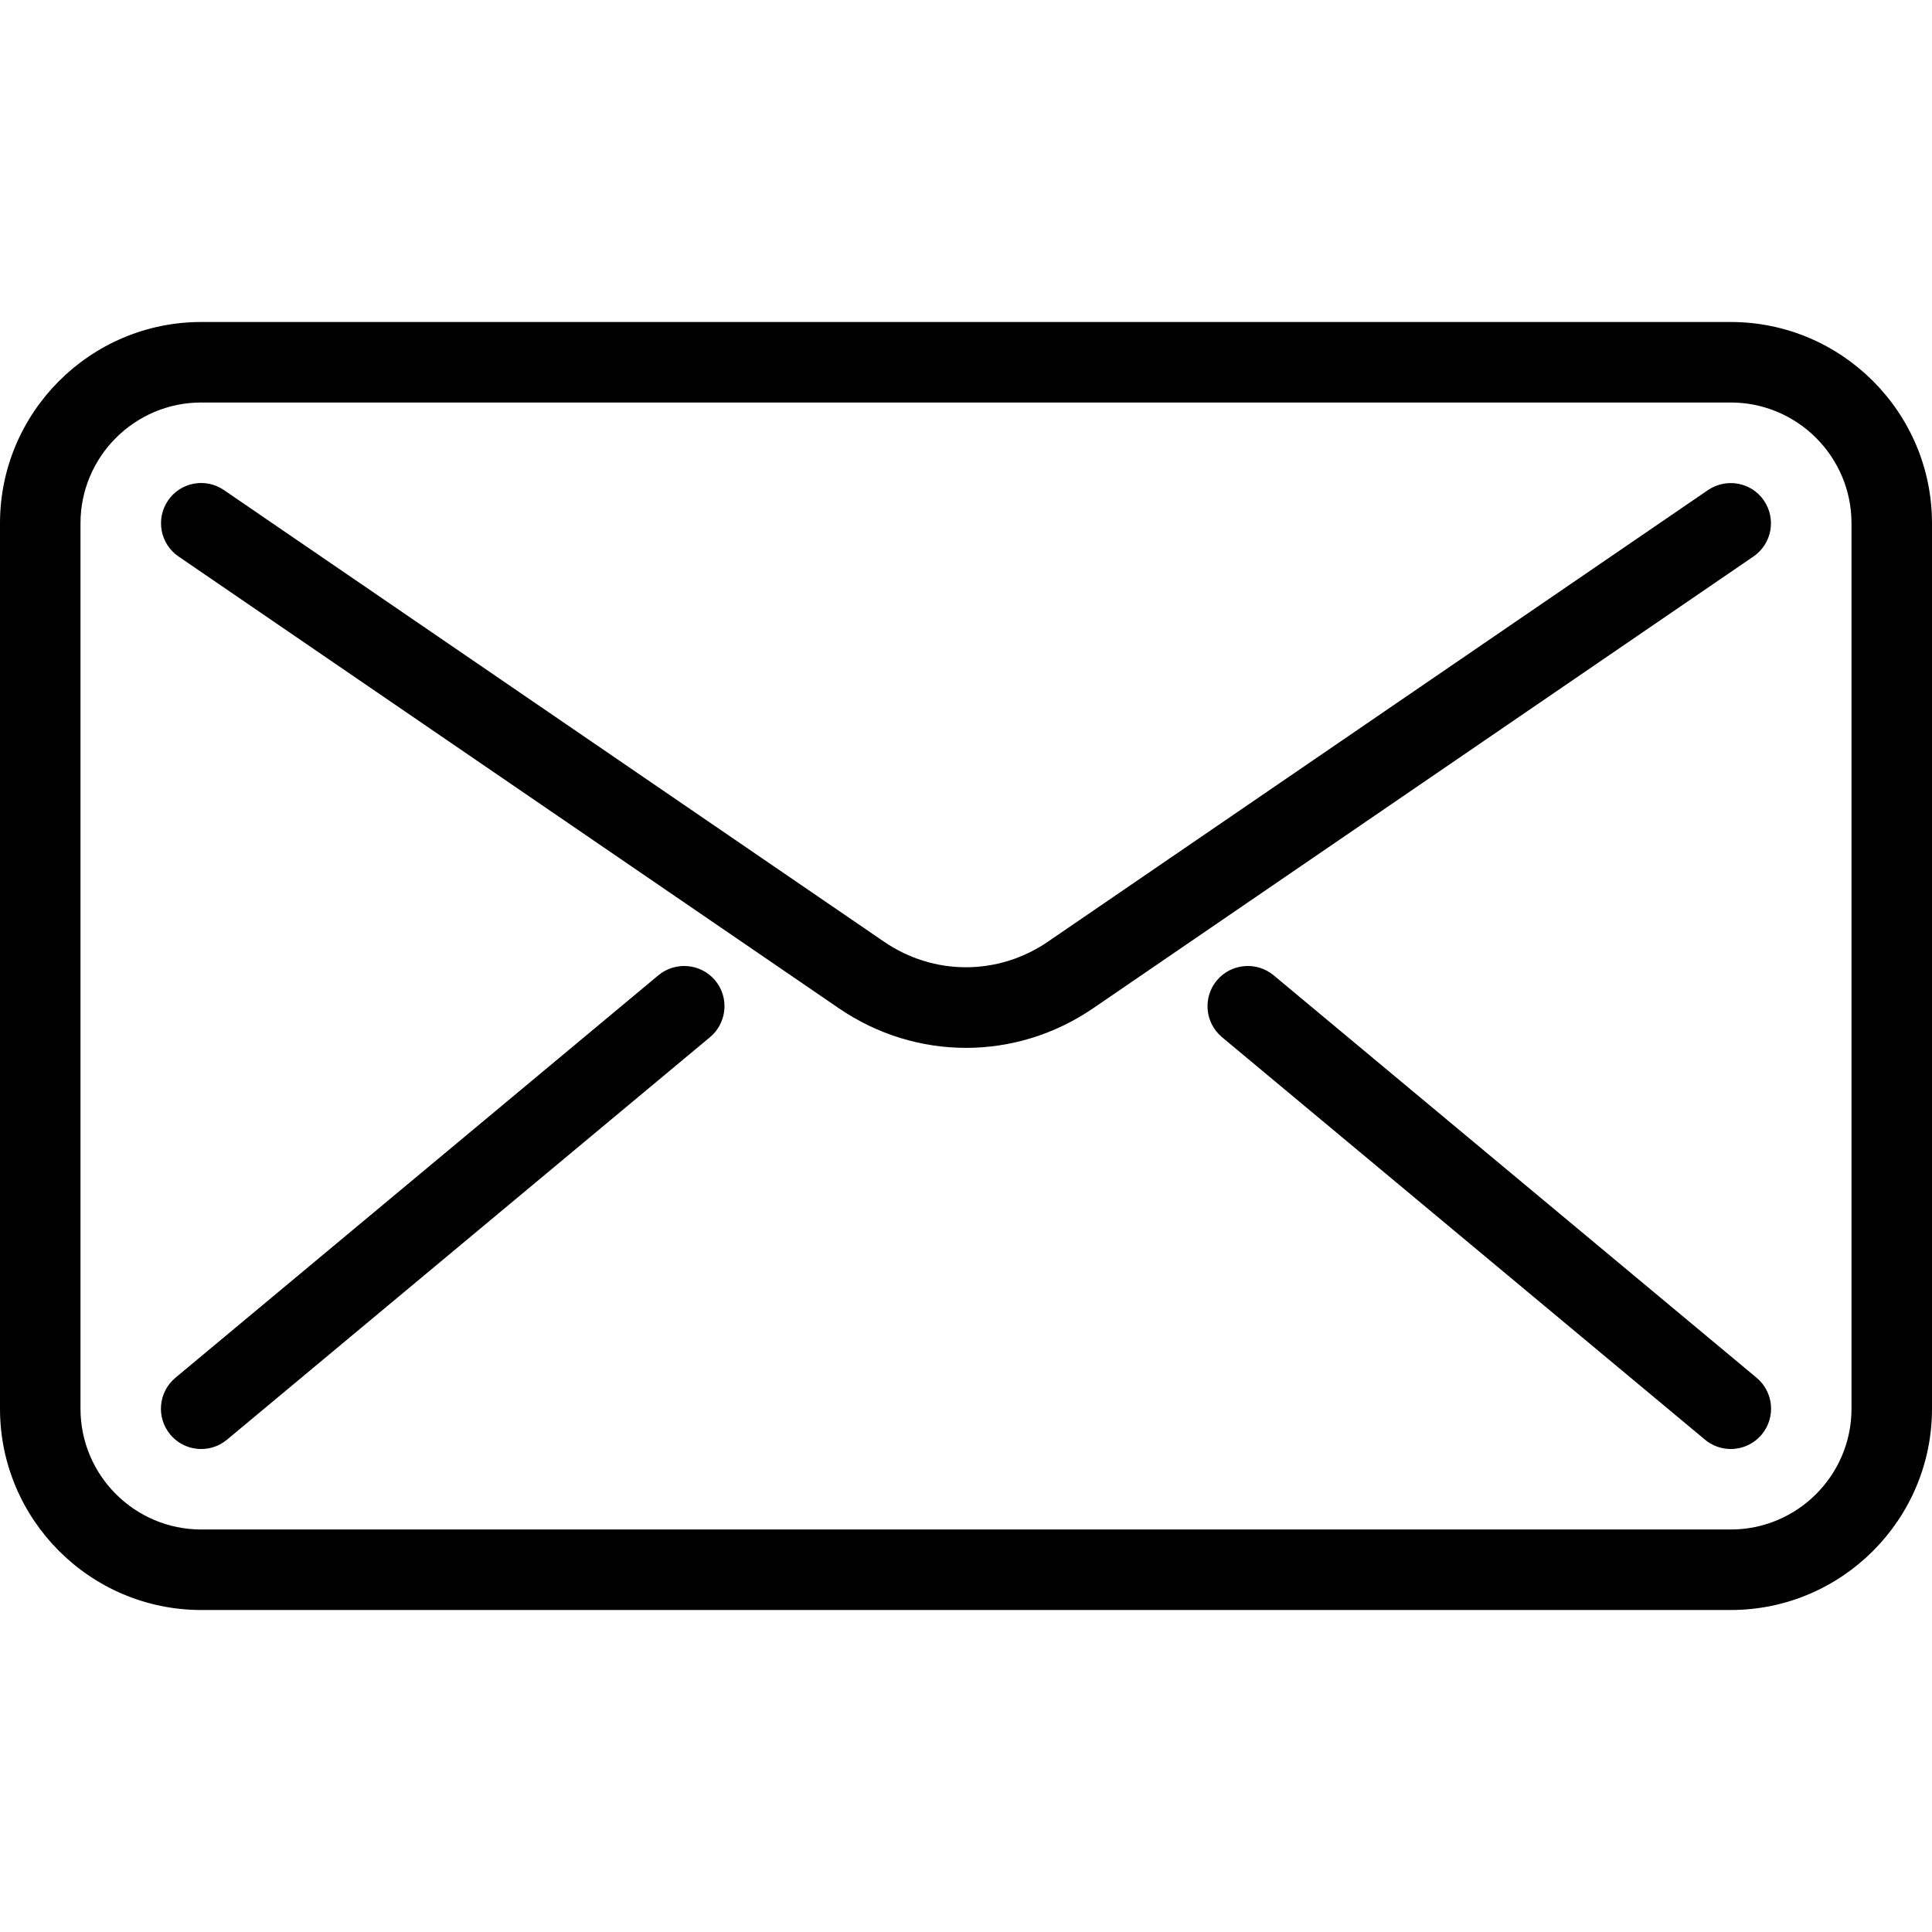
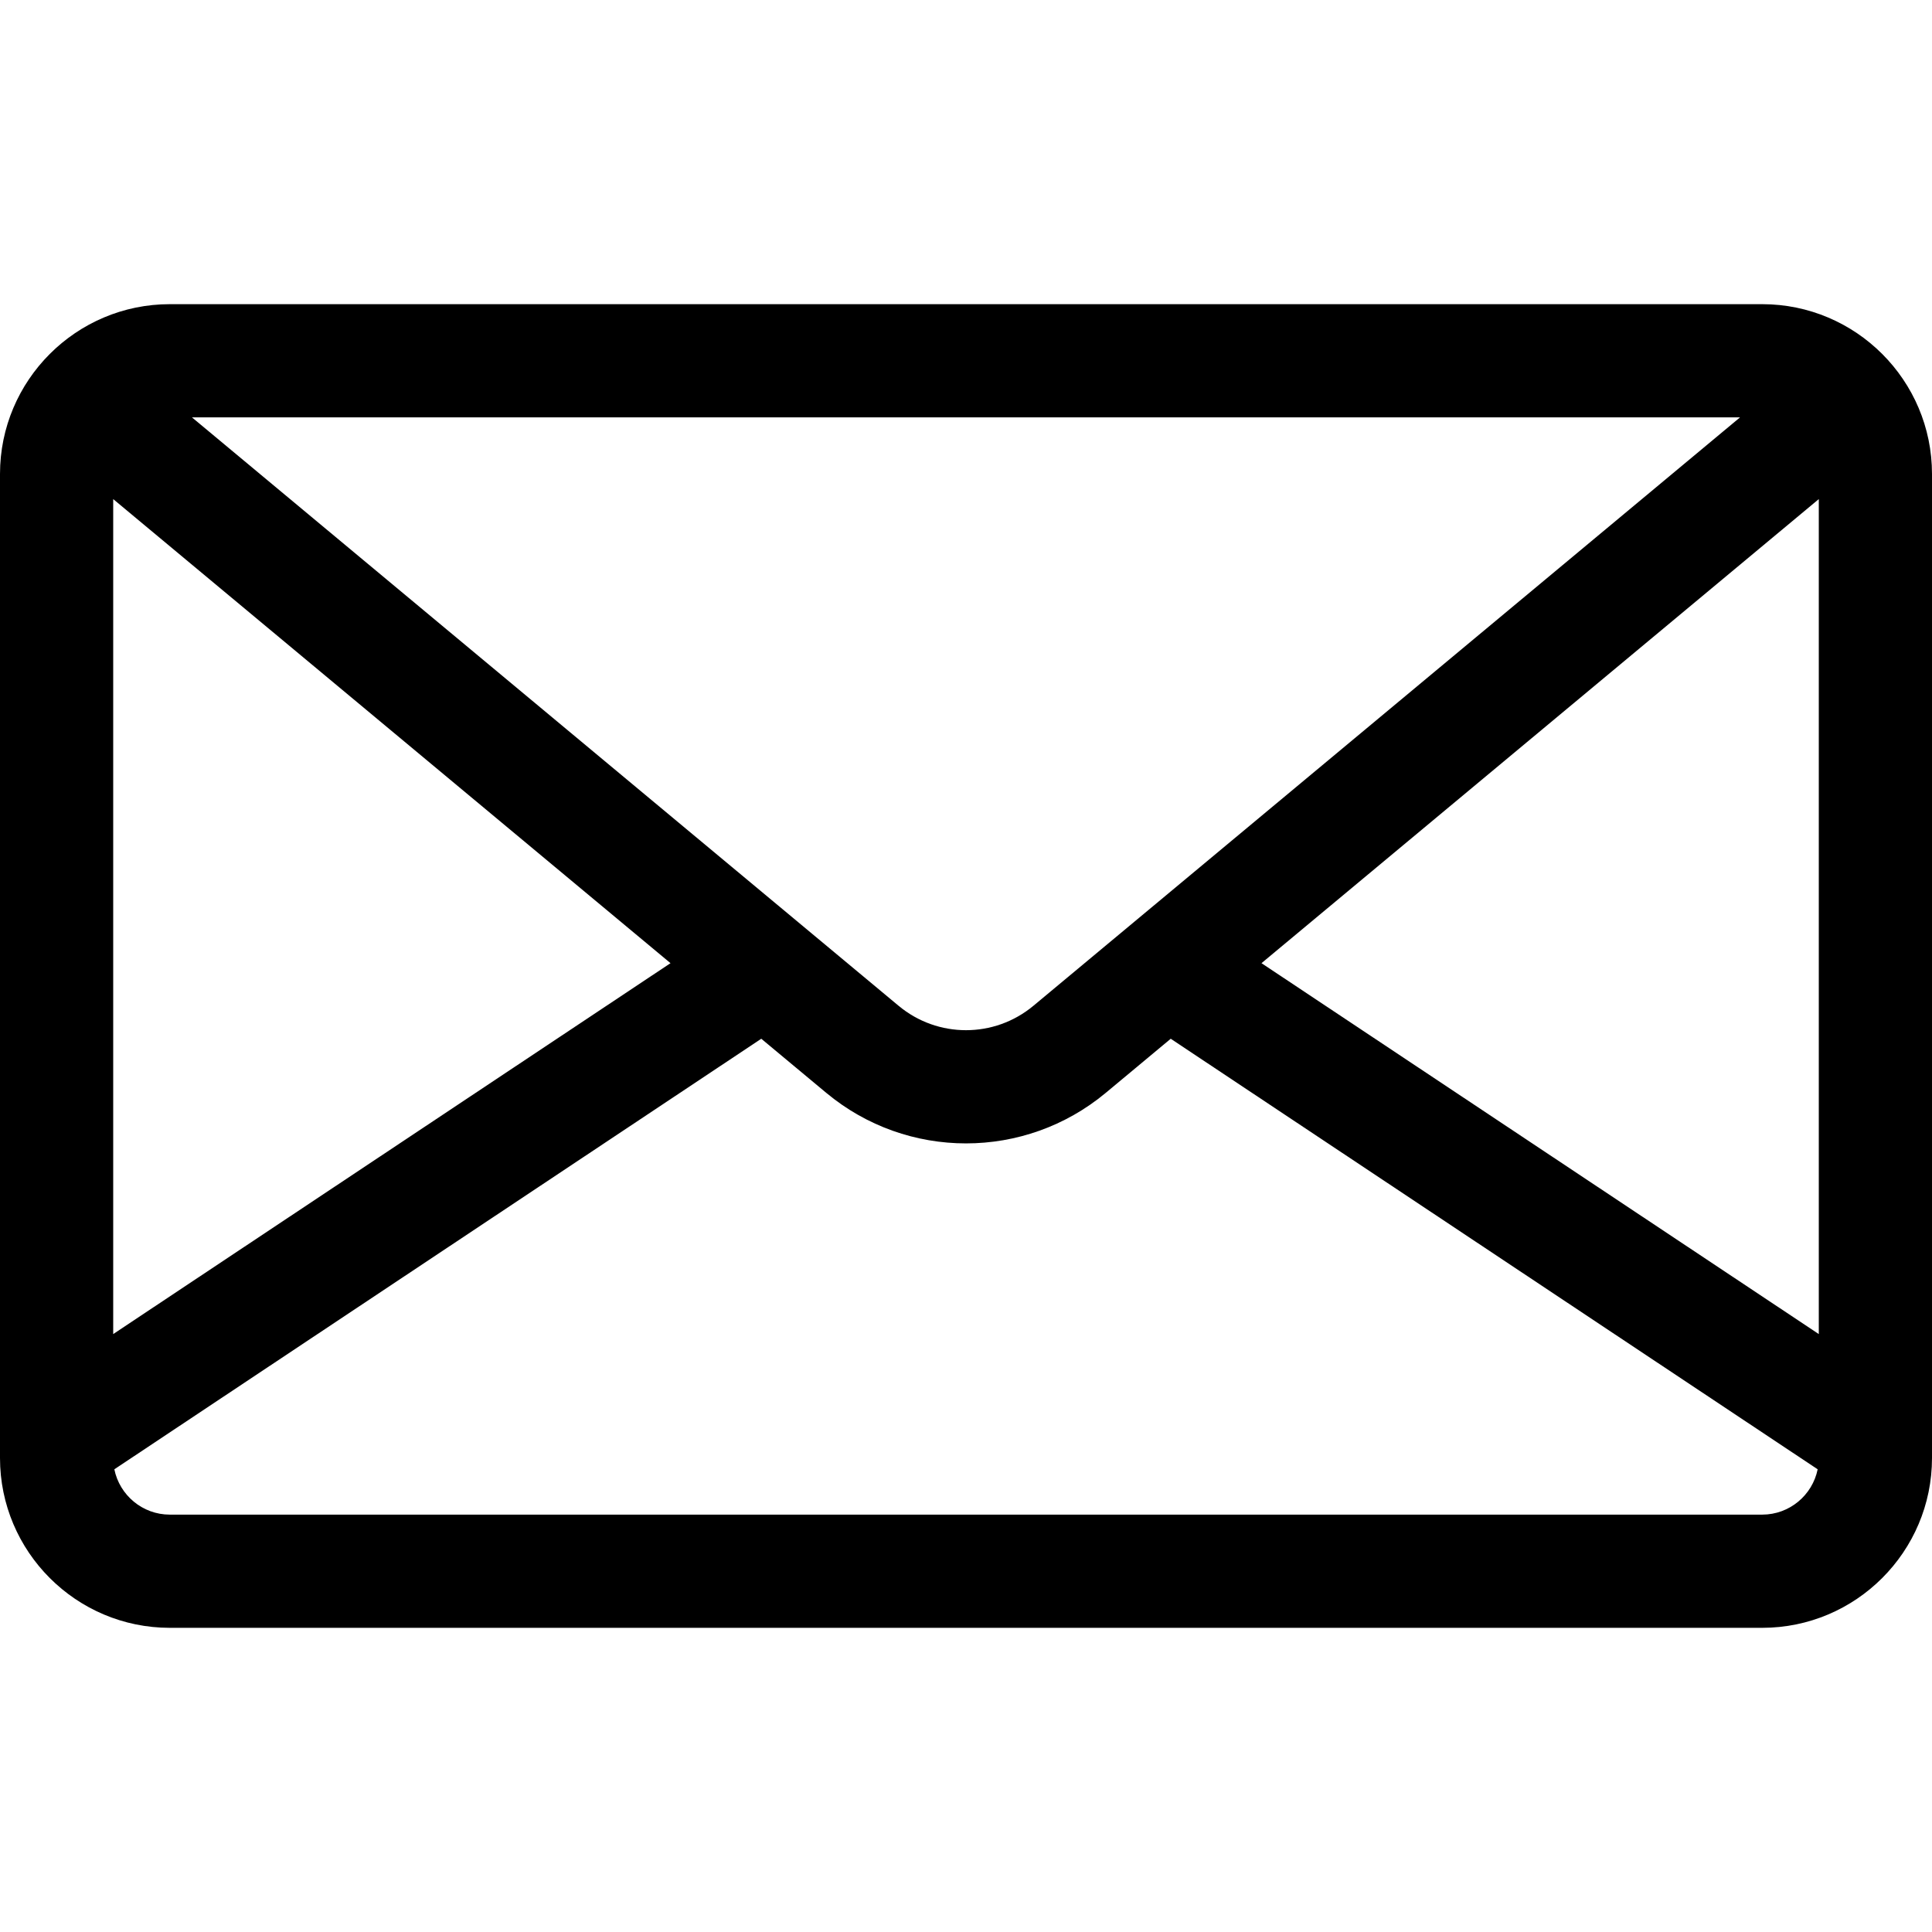
<svg xmlns="http://www.w3.org/2000/svg" version="1.1" id="Capa_1" x="0px" y="0px" viewBox="0 0 512 512" style="enable-background:new 0 0 512 512;" xml:space="preserve">
  <g>
    <g>
-       <path d="M458.667,85.333H53.333C23.936,85.333,0,109.269,0,138.667v234.667c0,29.397,23.936,53.333,53.333,53.333h405.333    c29.397,0,53.333-23.936,53.333-53.333V138.667C512,109.269,488.064,85.333,458.667,85.333z M490.667,373.333    c0,17.643-14.357,32-32,32H53.333c-17.643,0-32-14.357-32-32V138.667c0-17.643,14.357-32,32-32h405.333c17.643,0,32,14.357,32,32    V373.333z" />
-     </g>
-   </g>
-   <g>
-     <g>
-       <path d="M467.456,132.651c-3.307-4.864-9.941-6.08-14.827-2.773L277.675,249.579c-13.184,9.003-30.208,9.003-43.371,0    L59.349,129.877c-4.885-3.349-11.52-2.091-14.827,2.773c-3.307,4.864-2.069,11.499,2.795,14.827l174.955,119.701    c10.24,7.019,21.995,10.517,33.728,10.517s23.488-3.499,33.728-10.517l174.955-119.701    C469.547,144.149,470.784,137.515,467.456,132.651z" />
-     </g>
-   </g>
-   <g>
-     <g>
-       <path d="M189.525,259.819c-3.776-4.501-10.517-5.12-15.04-1.365l-128,106.667c-4.523,3.776-5.141,10.517-1.365,15.04    c2.112,2.539,5.141,3.84,8.213,3.84c2.411,0,4.843-0.811,6.827-2.475l128-106.667    C192.683,271.083,193.301,264.341,189.525,259.819z" />
-     </g>
-   </g>
-   <g>
-     <g>
-       <path d="M465.515,365.12l-128-106.667c-4.544-3.755-11.264-3.136-15.04,1.365c-3.776,4.544-3.157,11.264,1.365,15.04l128,106.667    c2.005,1.664,4.416,2.475,6.827,2.475c3.051,0,6.08-1.301,8.213-3.84C470.656,375.616,470.037,368.896,465.515,365.12z" />
+       <path d="M467,80.609H45c-24.813,0-45,20.187-45,45v260.782c0,24.813,20.187,45,45,45h422c24.813,0,45-20.187,45-45V125.609    C512,100.796,491.813,80.609,467,80.609z M461.127,110.609l-6.006,5.001L273.854,266.551c-10.346,8.614-25.364,8.614-35.708,0    L56.879,115.61l-6.006-5.001H461.127z M30,132.267L177.692,255.25L30,353.543V132.267z M467,401.391H45    c-7.248,0-13.31-5.168-14.699-12.011l171.445-114.101l17.204,14.326c10.734,8.938,23.893,13.407,37.051,13.407    c13.158,0,26.316-4.469,37.051-13.407l17.204-14.326l171.444,114.1C480.31,396.224,474.248,401.391,467,401.391z M482,353.543    l-147.692-98.292L482,132.267V353.543z" />
    </g>
  </g>
  <g>
</g>
  <g>
</g>
  <g>
</g>
  <g>
</g>
  <g>
</g>
  <g>
</g>
  <g>
</g>
  <g>
</g>
  <g>
</g>
  <g>
</g>
  <g>
</g>
  <g>
</g>
  <g>
</g>
  <g>
</g>
  <g>
</g>
</svg>
